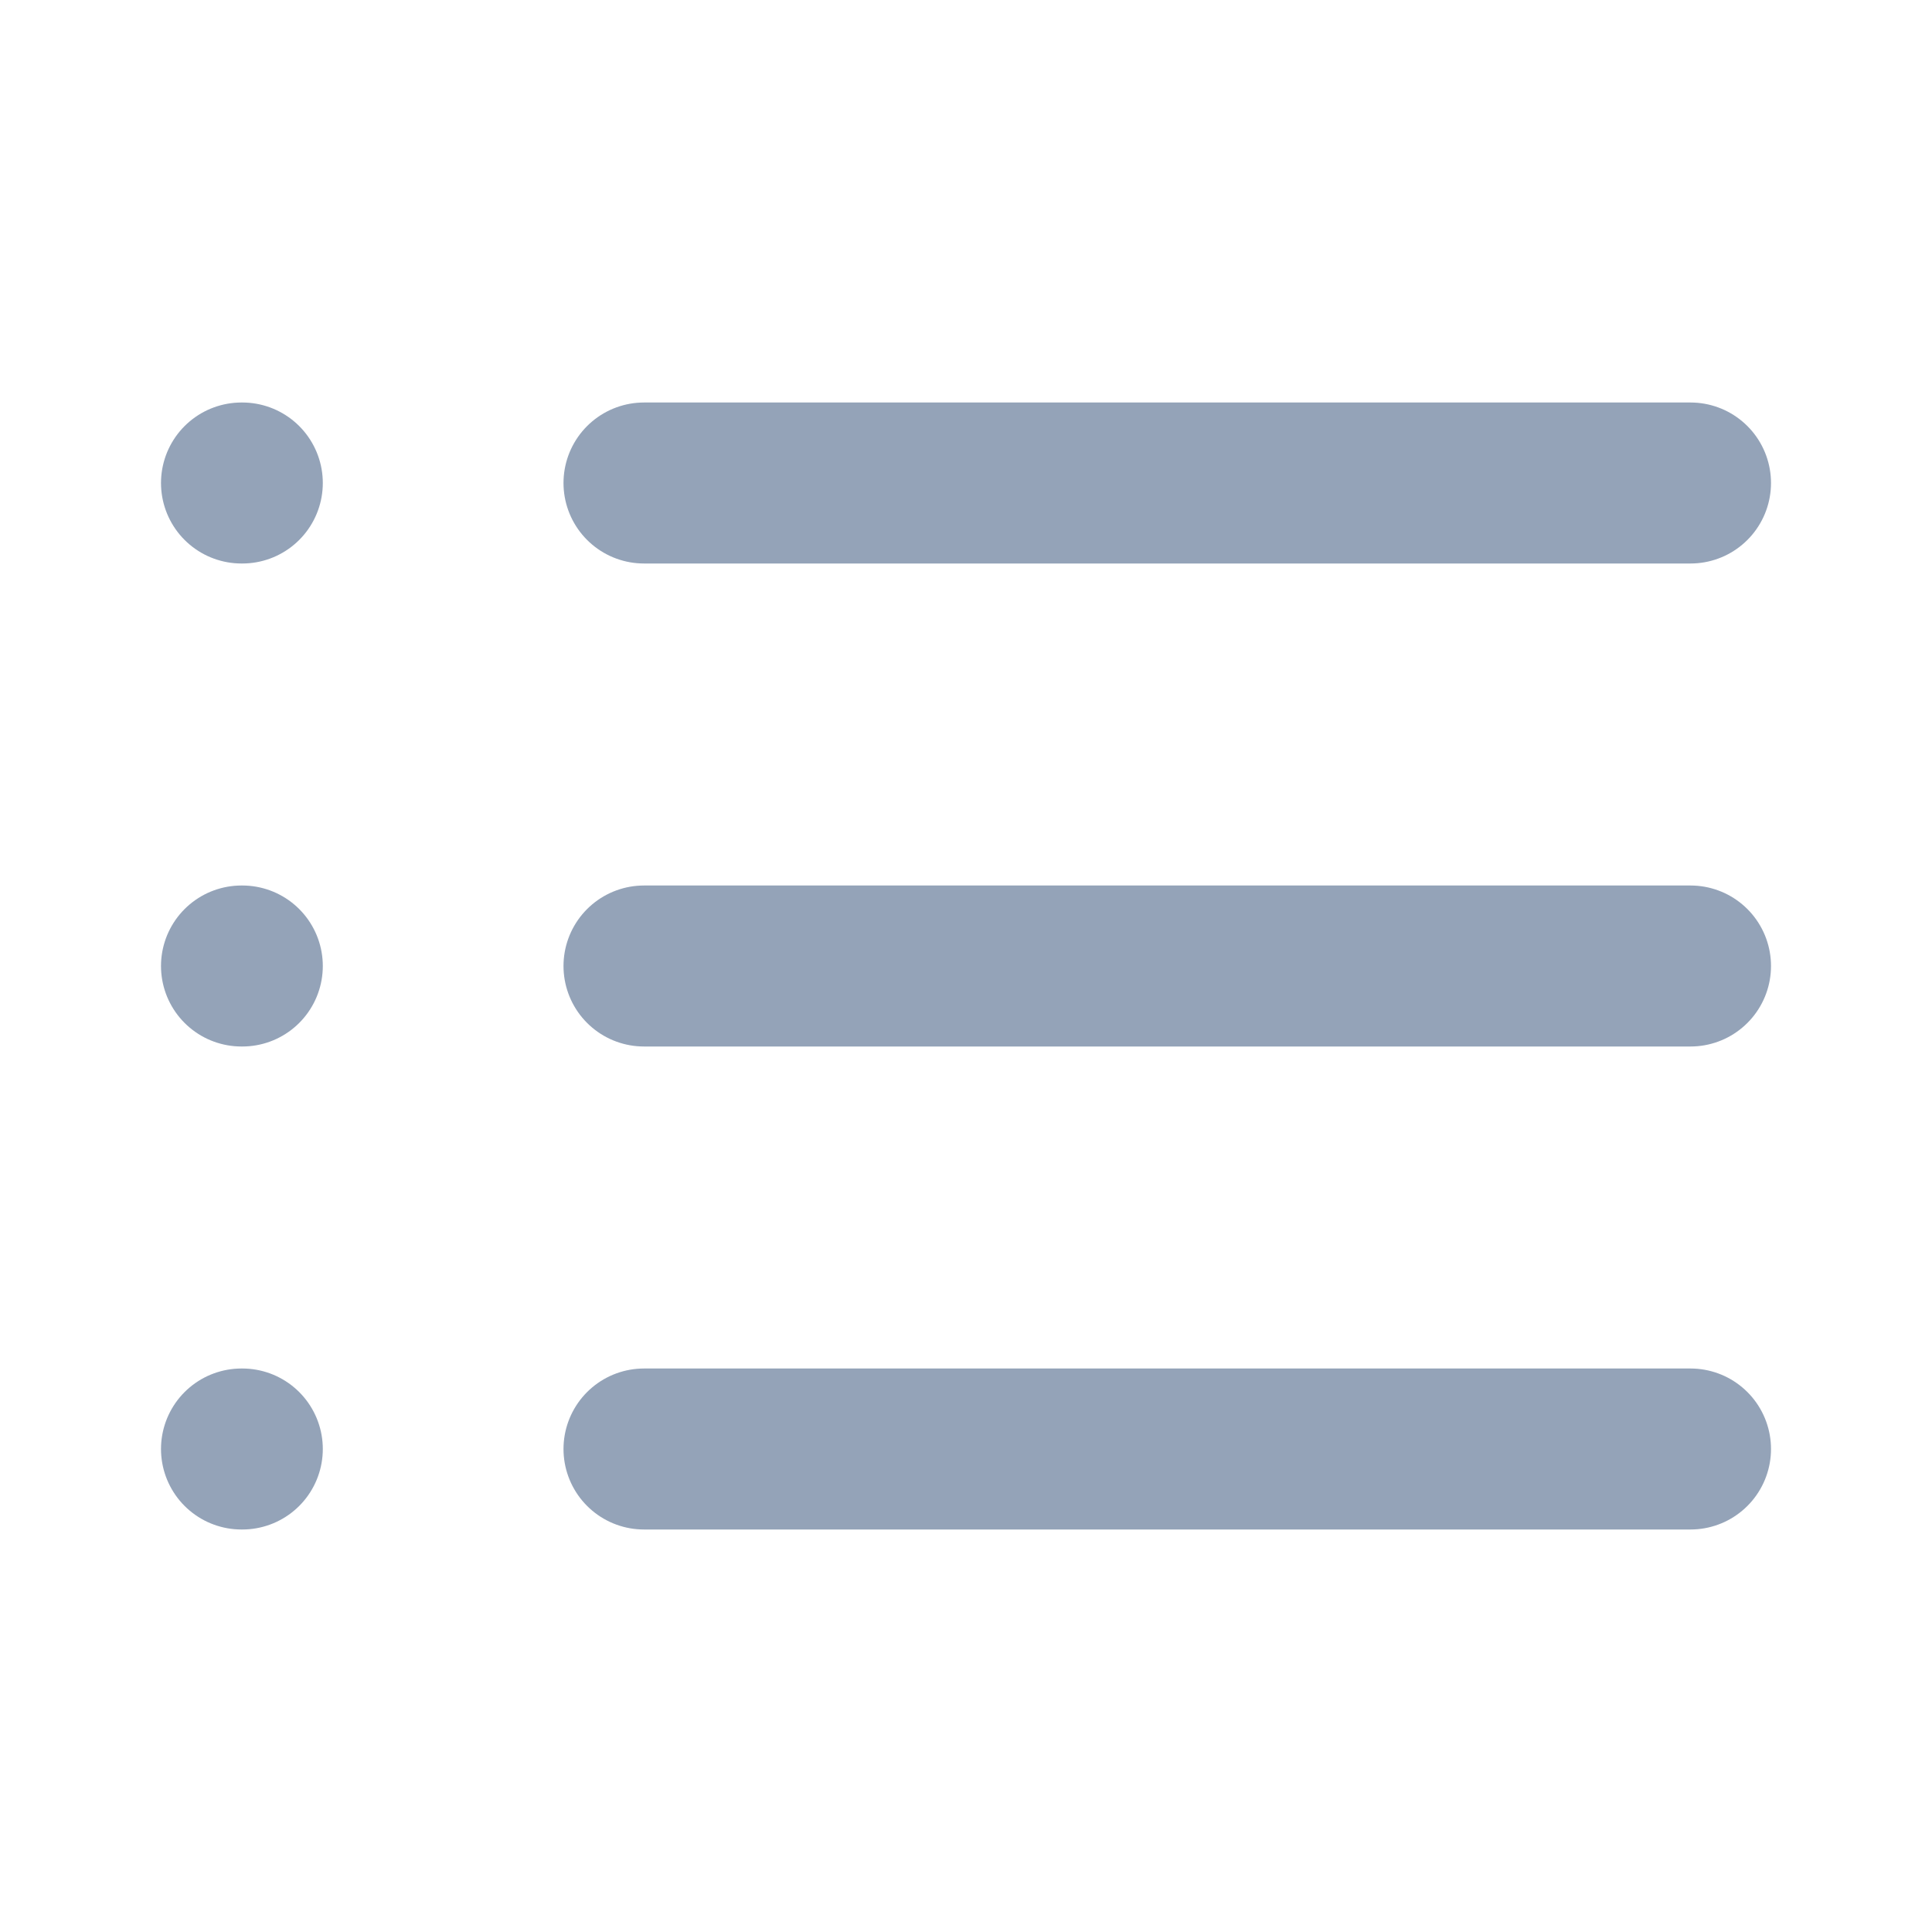
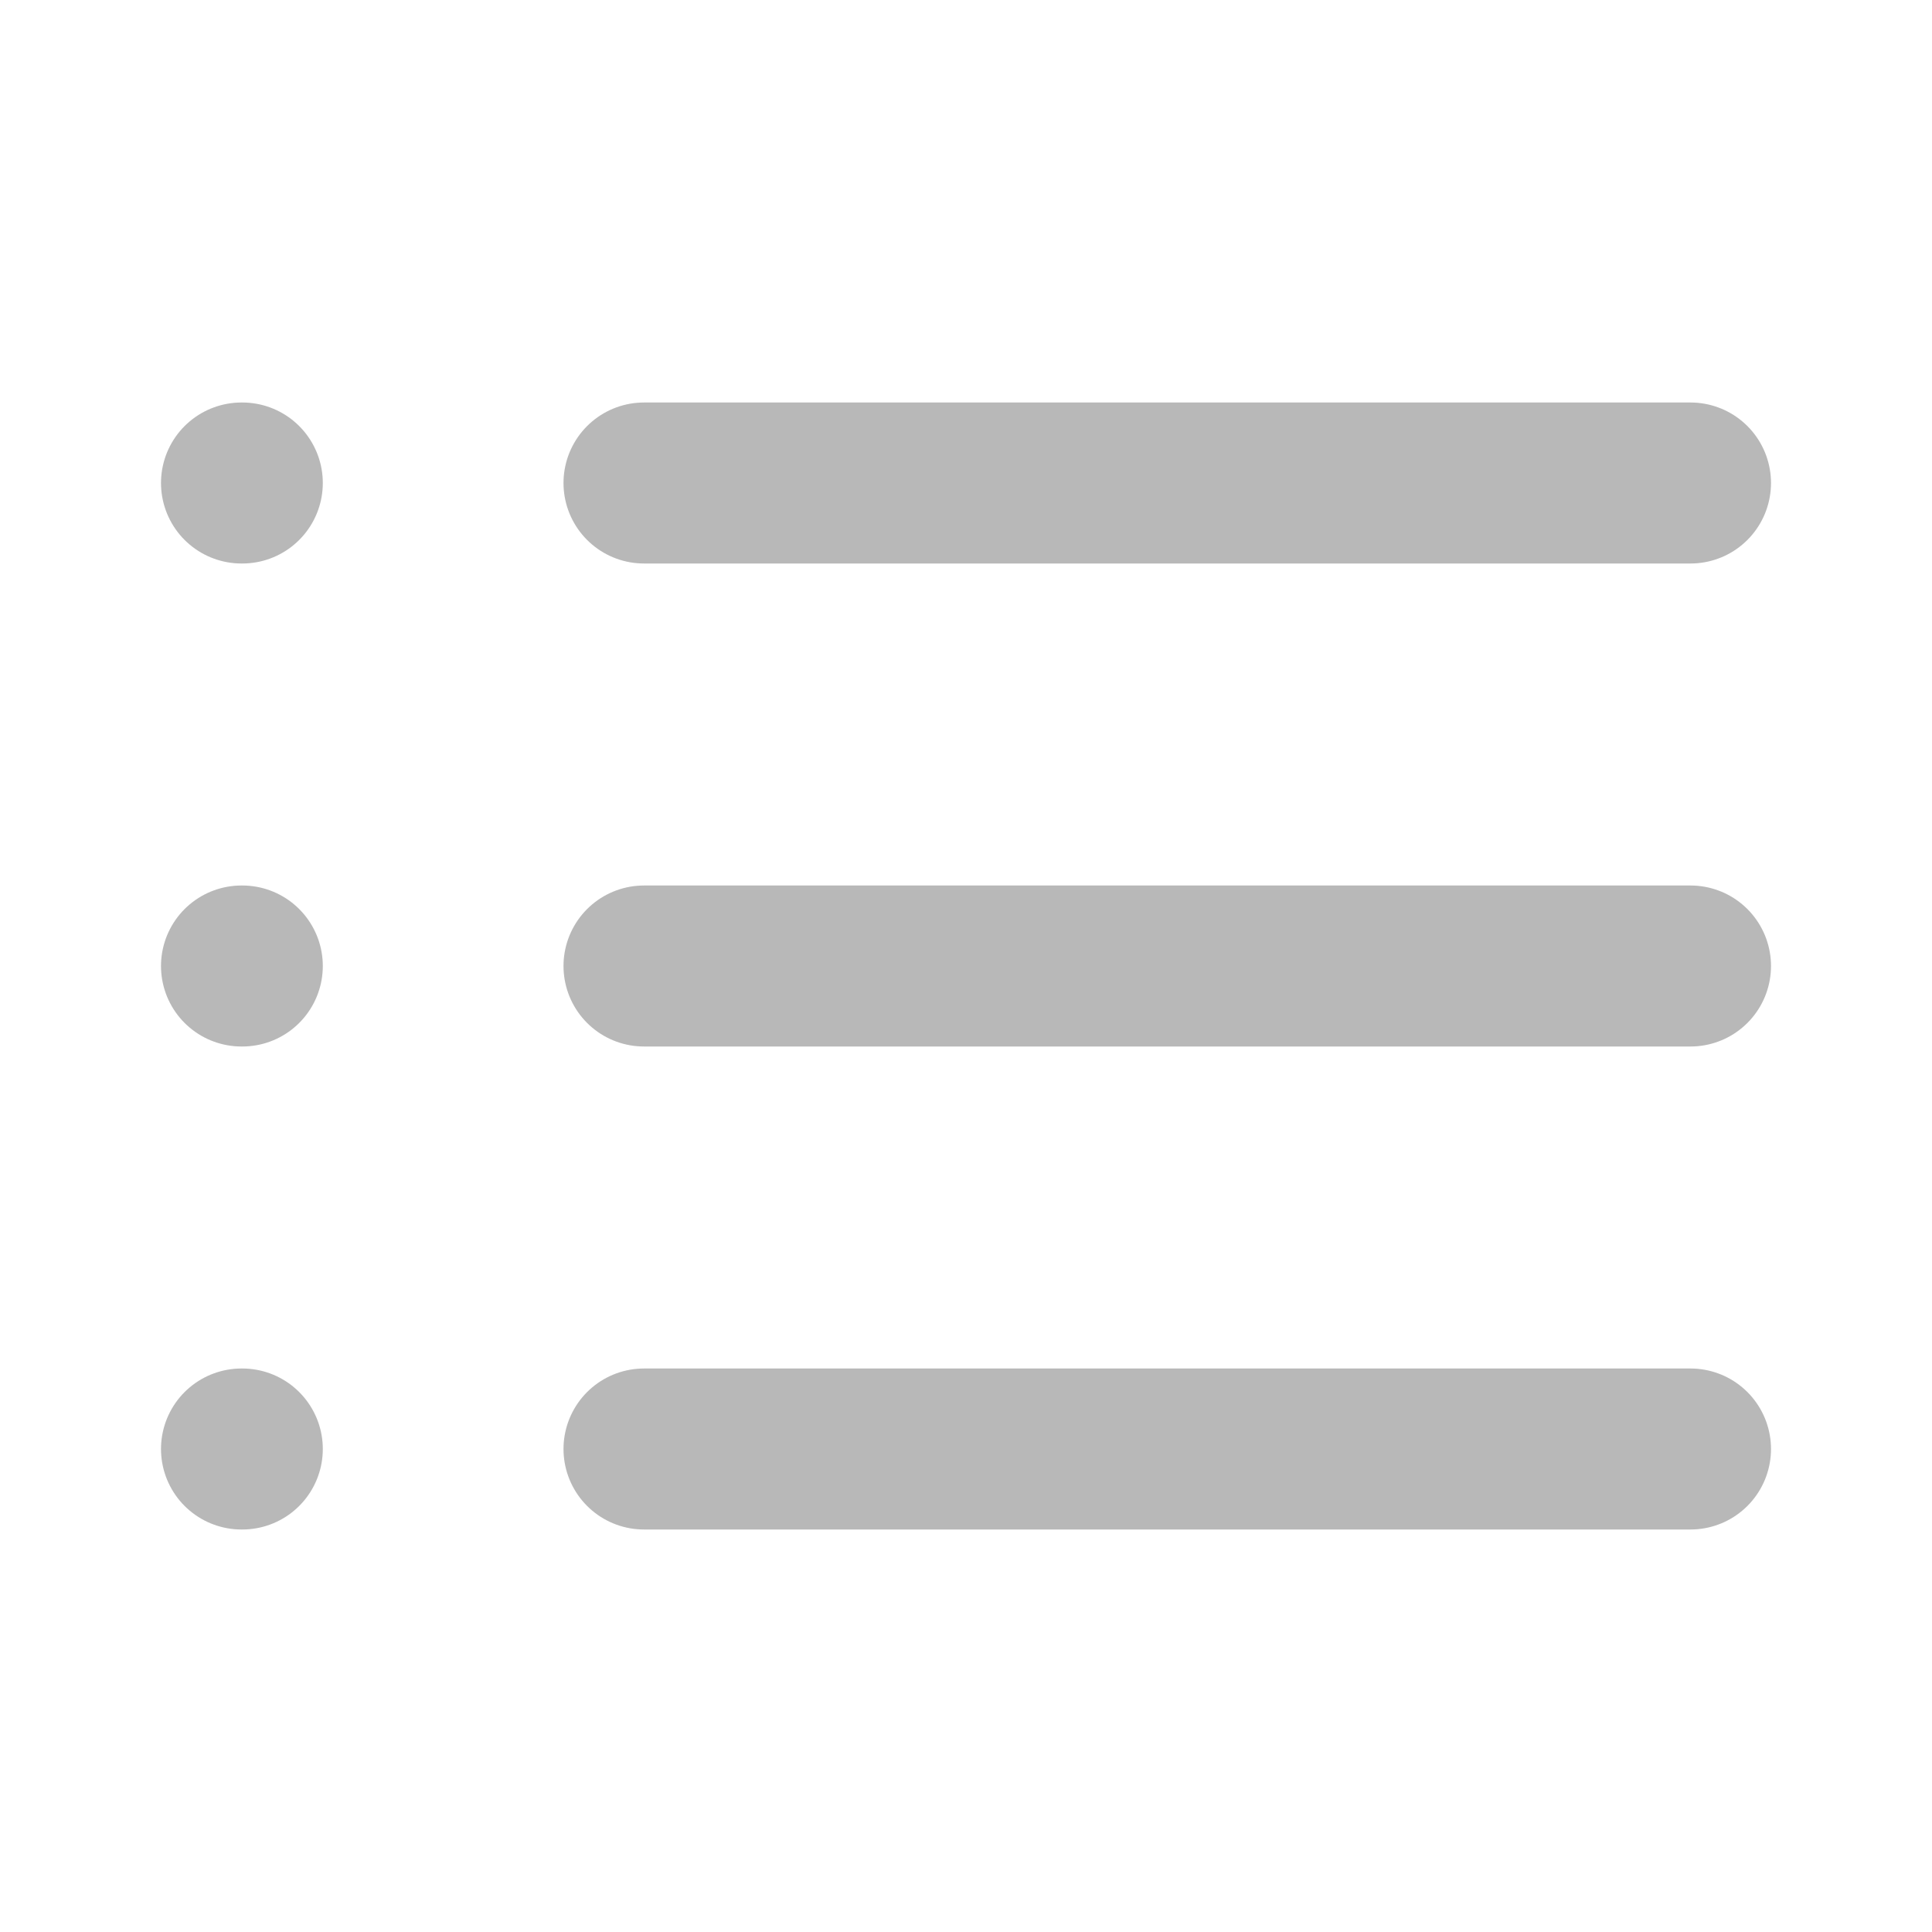
- <svg xmlns="http://www.w3.org/2000/svg" width="24" height="24" viewBox="0 0 24 24" fill="none" stroke="#94a3b8" stroke-width="2" stroke-linecap="round" stroke-linejoin="round">
+ <svg xmlns="http://www.w3.org/2000/svg" width="24" height="24" viewBox="0 0 24 24" fill="none" stroke="#b8b8b8" stroke-width="2" stroke-linecap="round" stroke-linejoin="round">
  <path d="M3 12h.01" />
  <path d="M3 18h.01" />
  <path d="M3 6h.01" />
  <path d="M8 12h13" />
  <path d="M8 18h13" />
  <path d="M8 6h13" />
</svg>
